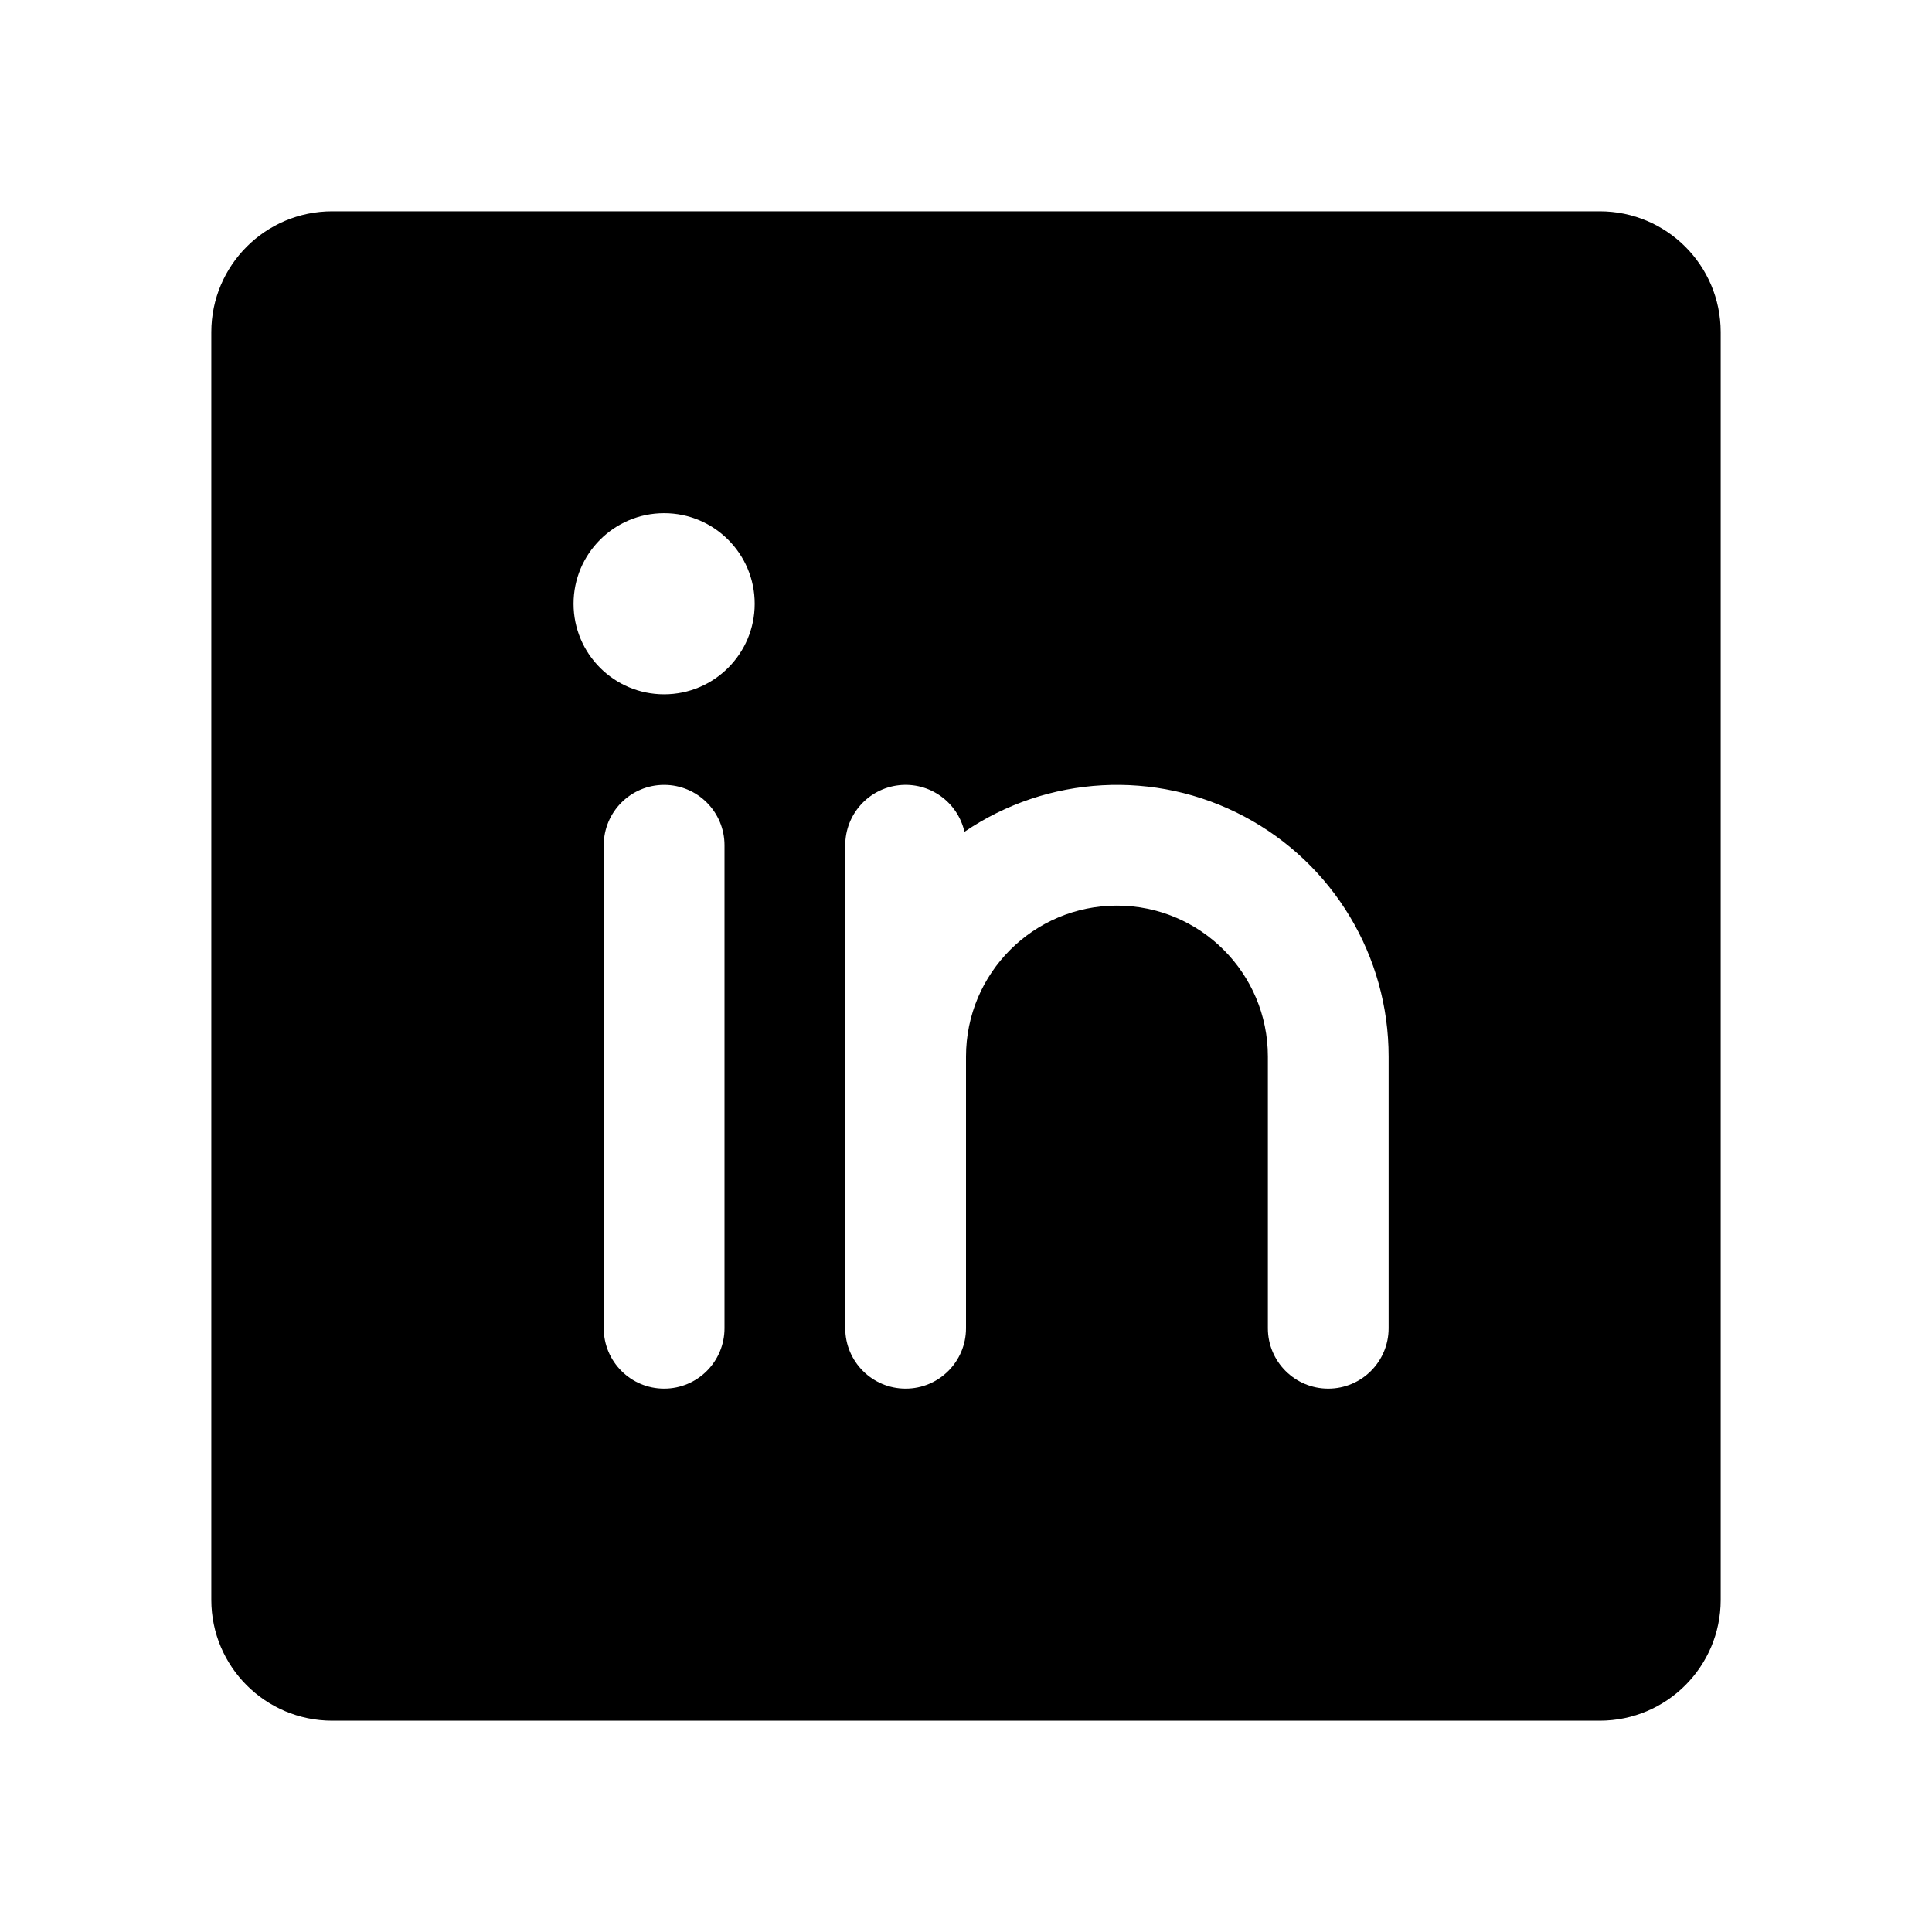
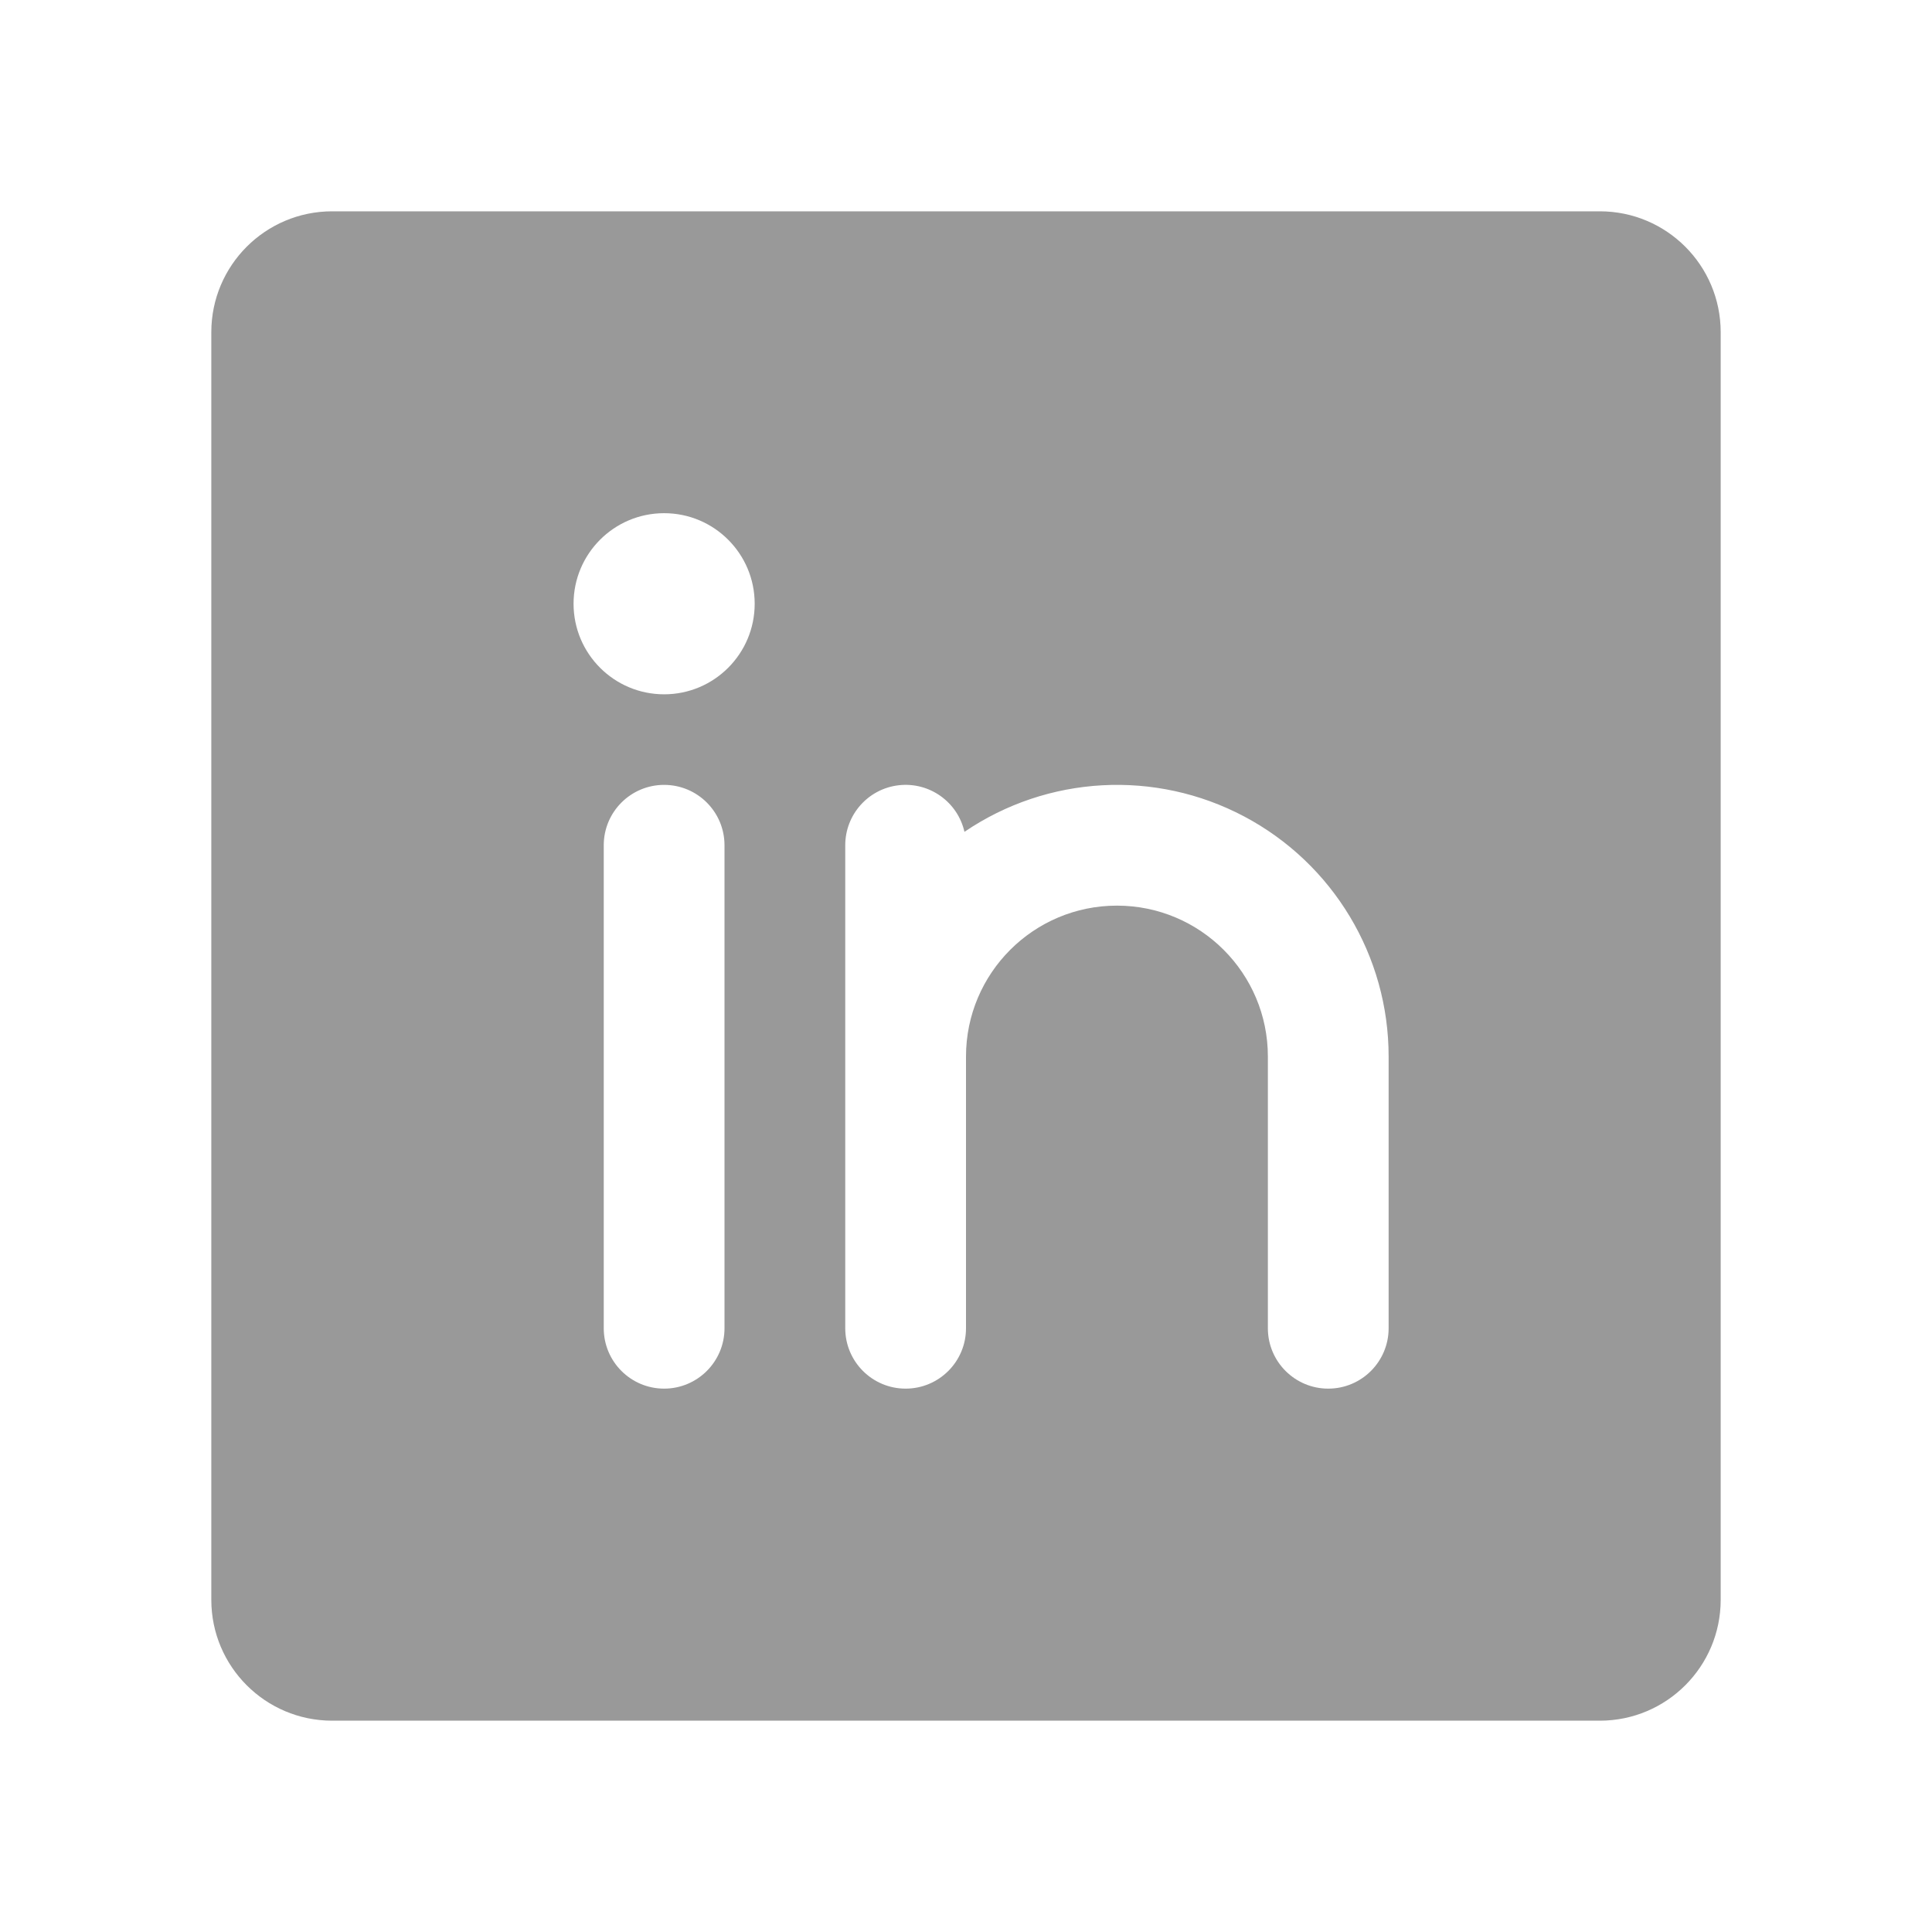
- <svg xmlns="http://www.w3.org/2000/svg" fill="#000000" width="800px" height="800px" viewBox="0 0 256 256" id="Flat">
+ <svg xmlns="http://www.w3.org/2000/svg" fill="#999999" width="800px" height="800px" viewBox="0 0 256 256" id="Flat">
  <path d="M212,28H44A16.018,16.018,0,0,0,28,44V212a16.018,16.018,0,0,0,16,16H212a16.018,16.018,0,0,0,16-16V44A16.018,16.018,0,0,0,212,28ZM96,176.001a8,8,0,1,1-16,0v-64a8,8,0,0,1,16,0ZM88,92a12,12,0,1,1,12-12A12,12,0,0,1,88,92Zm96,84.001a8,8,0,1,1-16,0v-36a20,20,0,0,0-40,0v36a8,8,0,1,1-16,0v-64a7.997,7.997,0,0,1,15.795-1.779A35.981,35.981,0,0,1,184,140.001Z" />
</svg>
